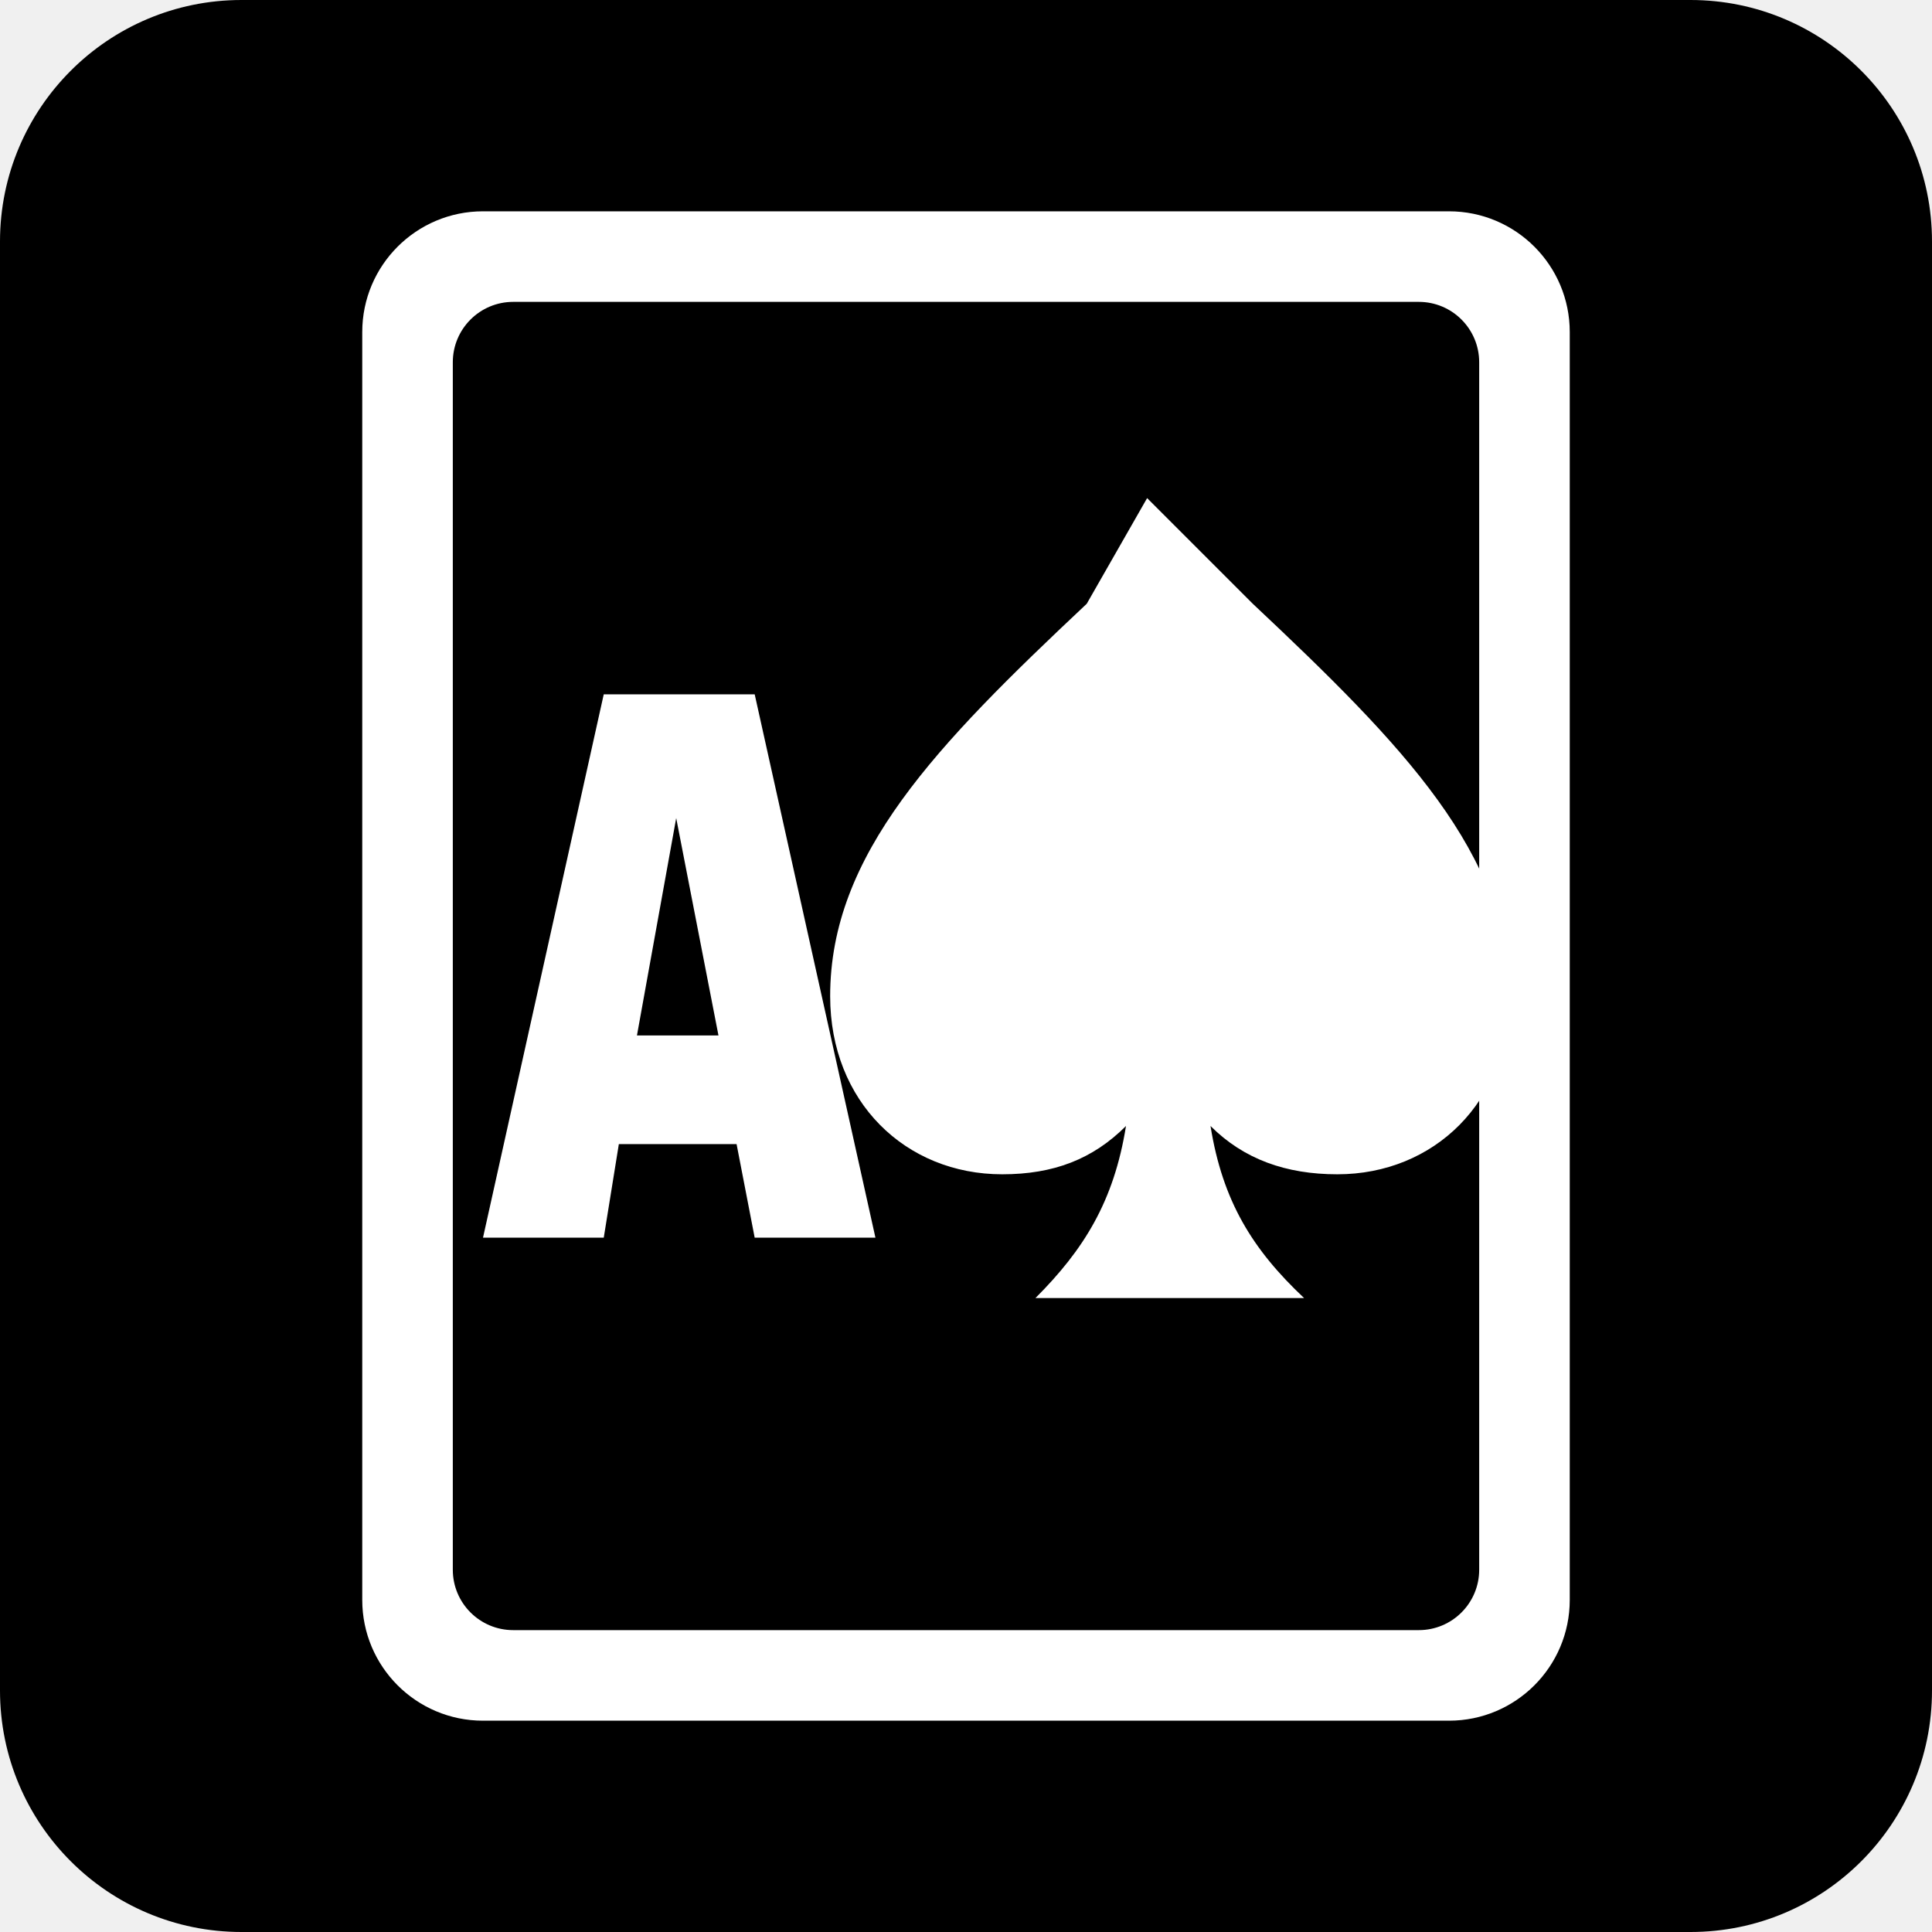
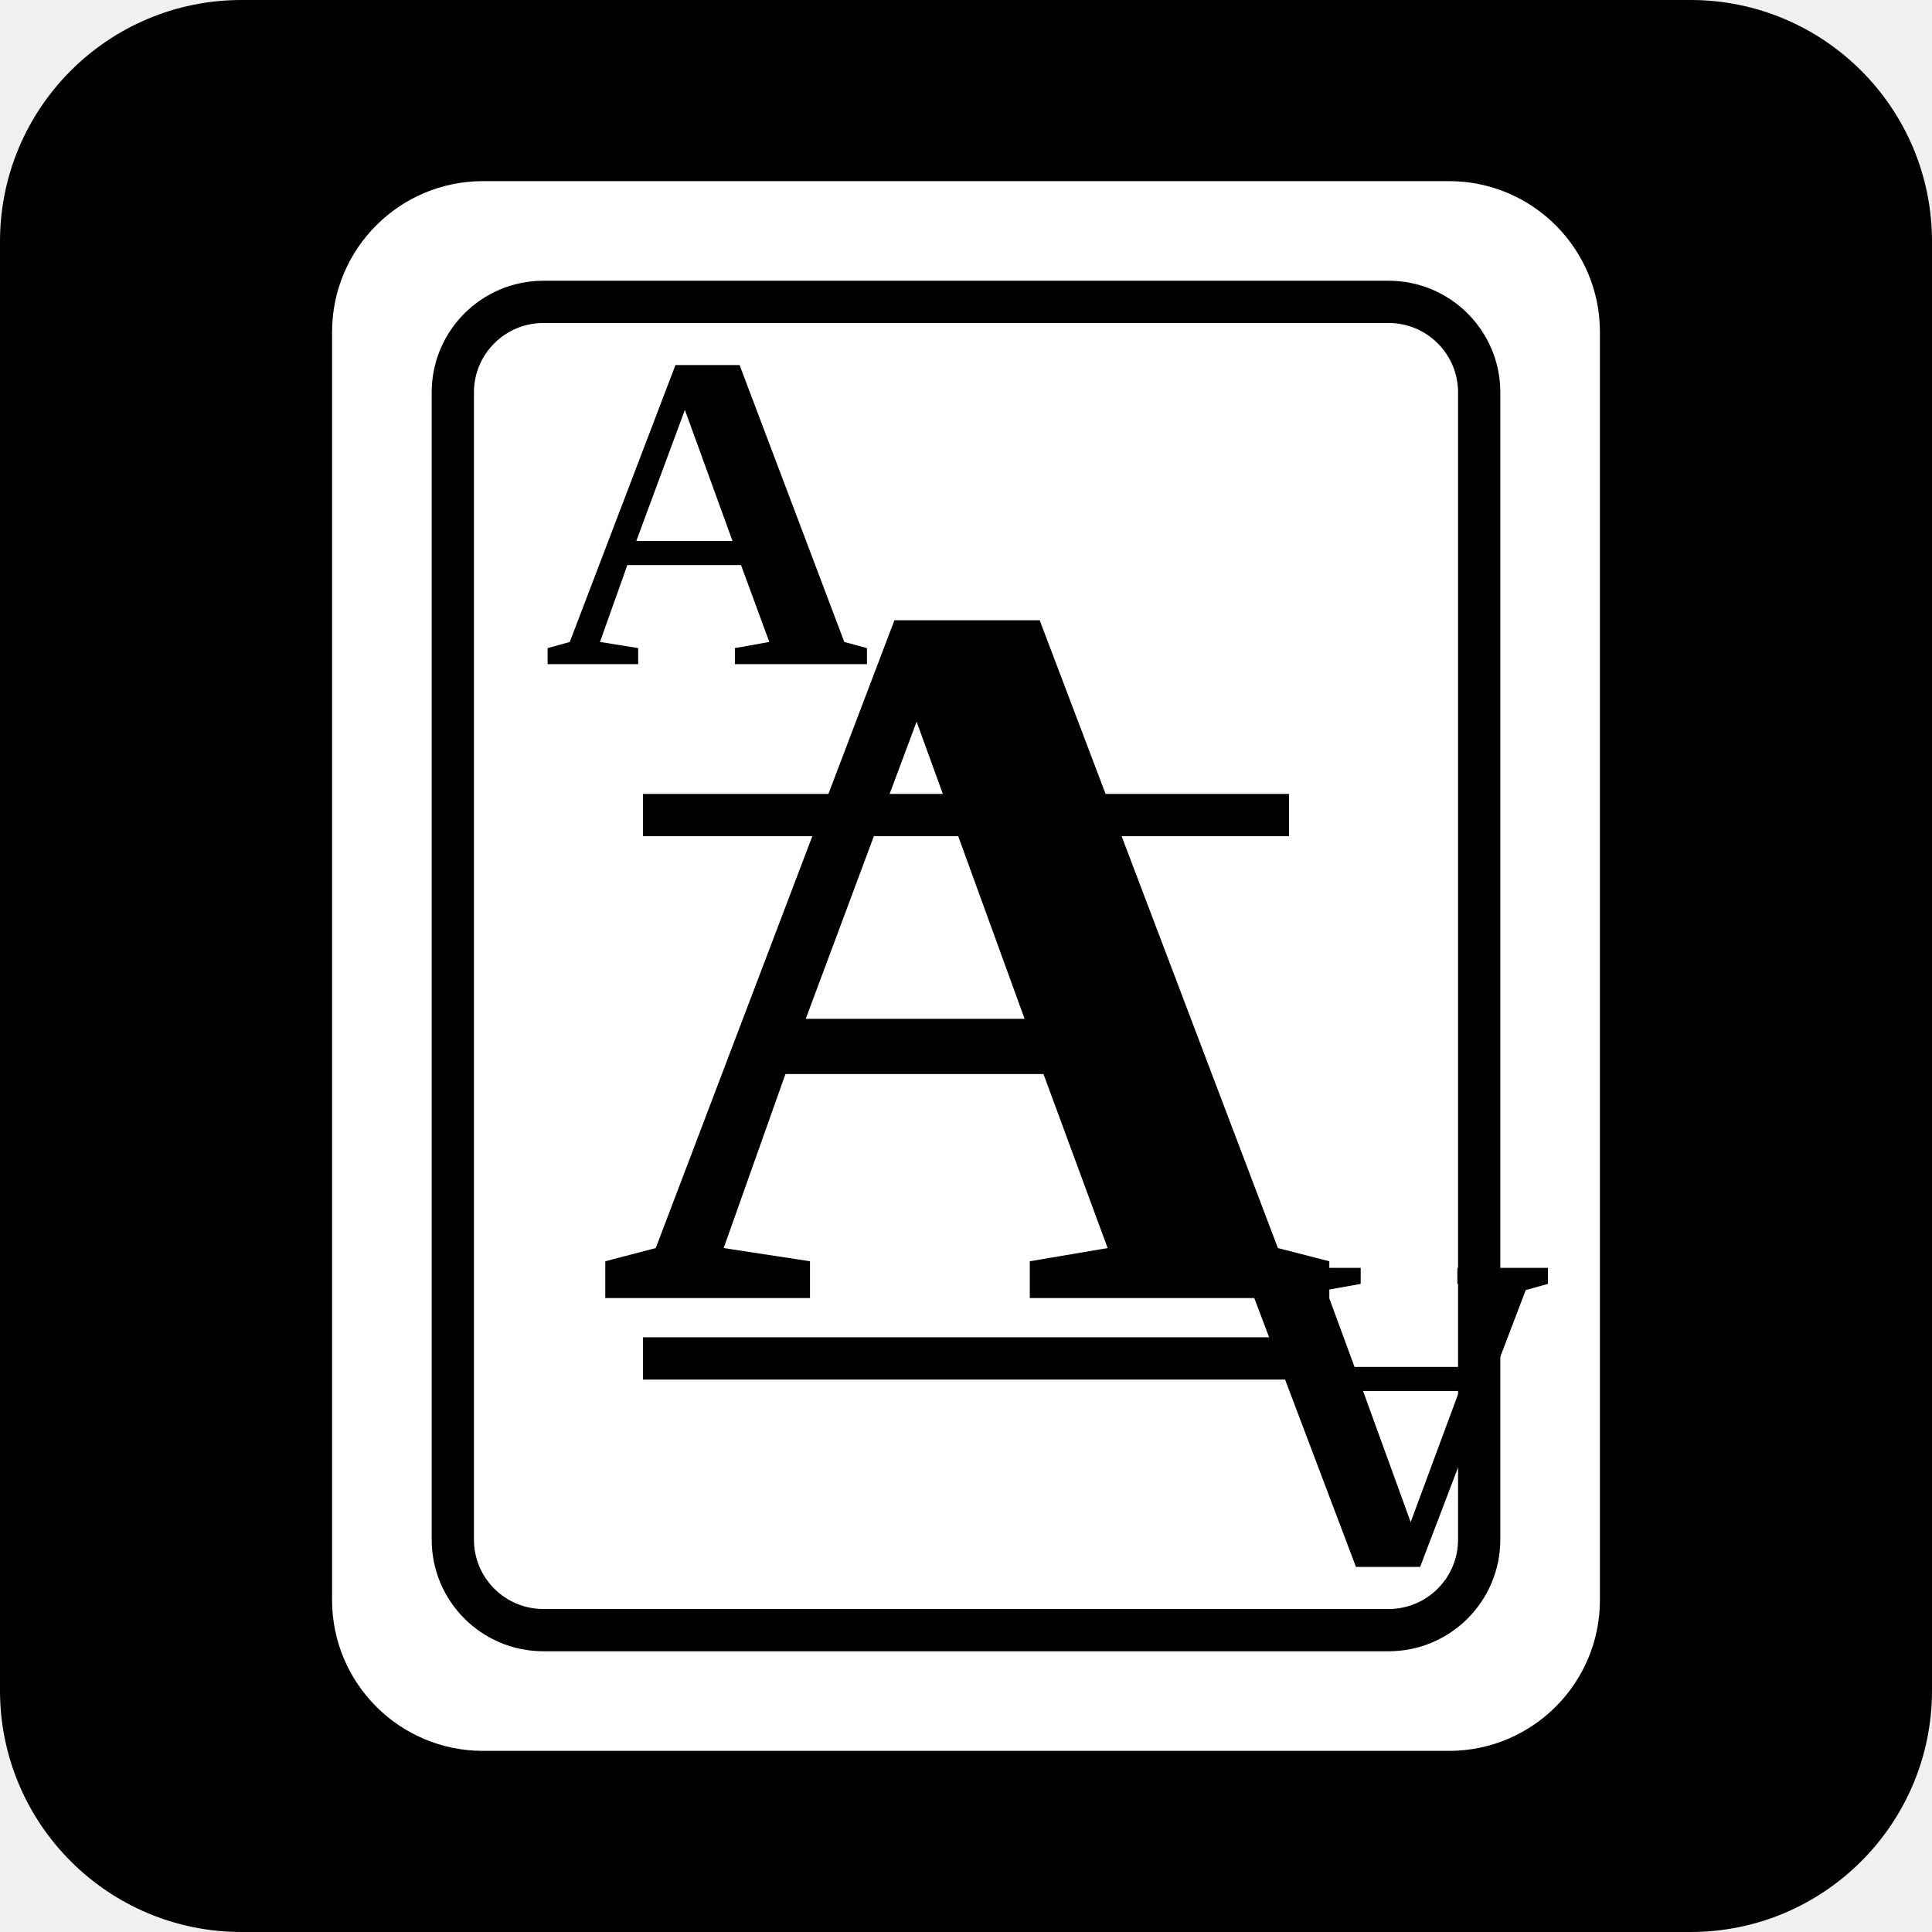
<svg xmlns="http://www.w3.org/2000/svg" viewBox="0 0 64 64" role="img" aria-label="Aarnav Bhat ace card logo">
  <rect width="64" height="64" rx="8" fill="#000" />
-   <rect x="12" y="7" width="40" height="50" rx="4" fill="#fff" />
-   <rect x="15" y="10" width="34" height="44" rx="2" fill="#000" />
-   <path d="M20 23h5l4 18h-4l-.6-3.1h-3.9L20 41h-4l4-18Zm1.1 11.3h2.7l-1.4-7.2-1.3 7.2Z" fill="#fff" />
-   <path d="M36 20c-5 4.7-8.5 8.3-8.5 13 0 3.5 2.5 5.9 5.7 5.9 1.7 0 3-.5 4.1-1.6-.4 2.5-1.4 4.1-3 5.7h8.9c-1.7-1.6-2.7-3.2-3.1-5.7 1.1 1.1 2.5 1.6 4.2 1.6 3.2 0 5.7-2.4 5.7-5.9 0-4.7-3.5-8.3-8.5-13L38 16.5 36 20Z" fill="#fff" />
+   <rect x="11" y="6" width="42" height="52" rx="5" fill="#fff" />
+   <rect x="15" y="10" width="34" height="44" rx="3" fill="none" stroke="#000" stroke-width="1.4" />
+   <text x="18" y="22" fill="#000" font-family="Georgia, Times New Roman, serif" font-size="15" font-weight="700">A</text>
+   <text x="32" y="43" fill="#000" font-family="Georgia, Times New Roman, serif" font-size="34" font-weight="700" text-anchor="middle">A</text>
+   <text x="46" y="50" fill="#000" font-family="Georgia, Times New Roman, serif" font-size="15" font-weight="700" text-anchor="middle" transform="rotate(180 46 46)">A</text>
+   <path d="M22 27h20M22 45h20" stroke="#000" stroke-width="1.4" stroke-linecap="square" />
</svg>
